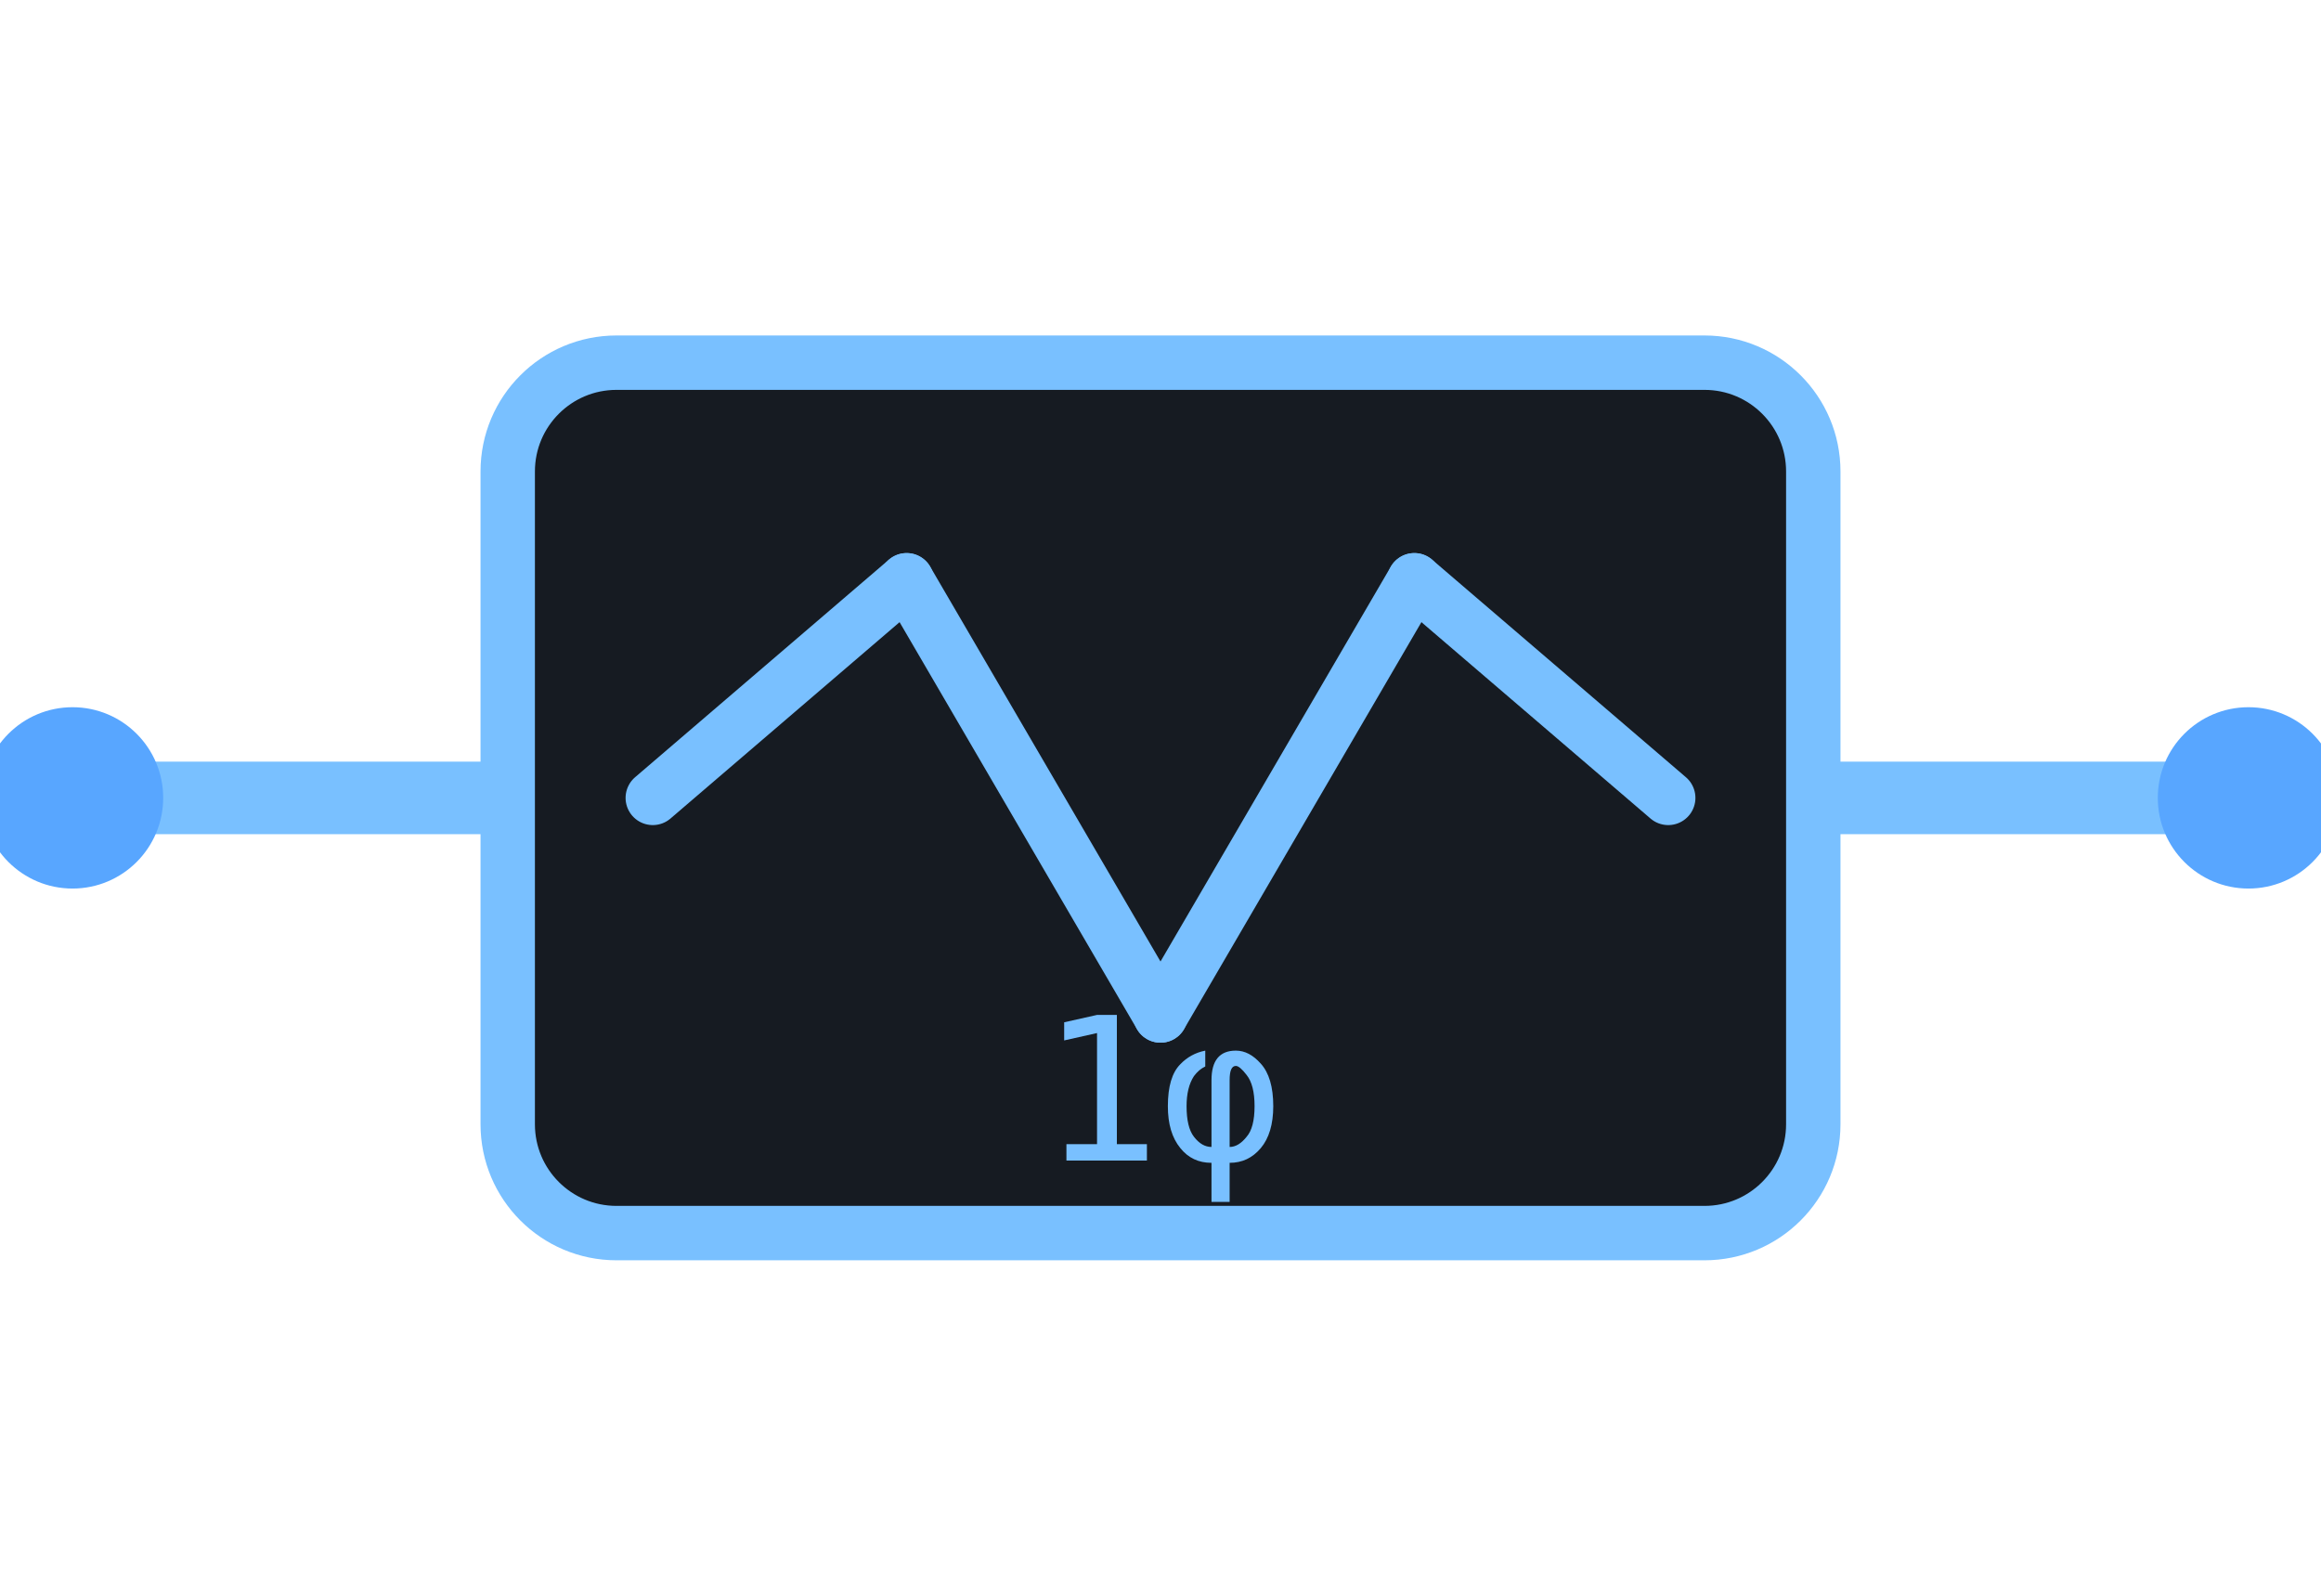
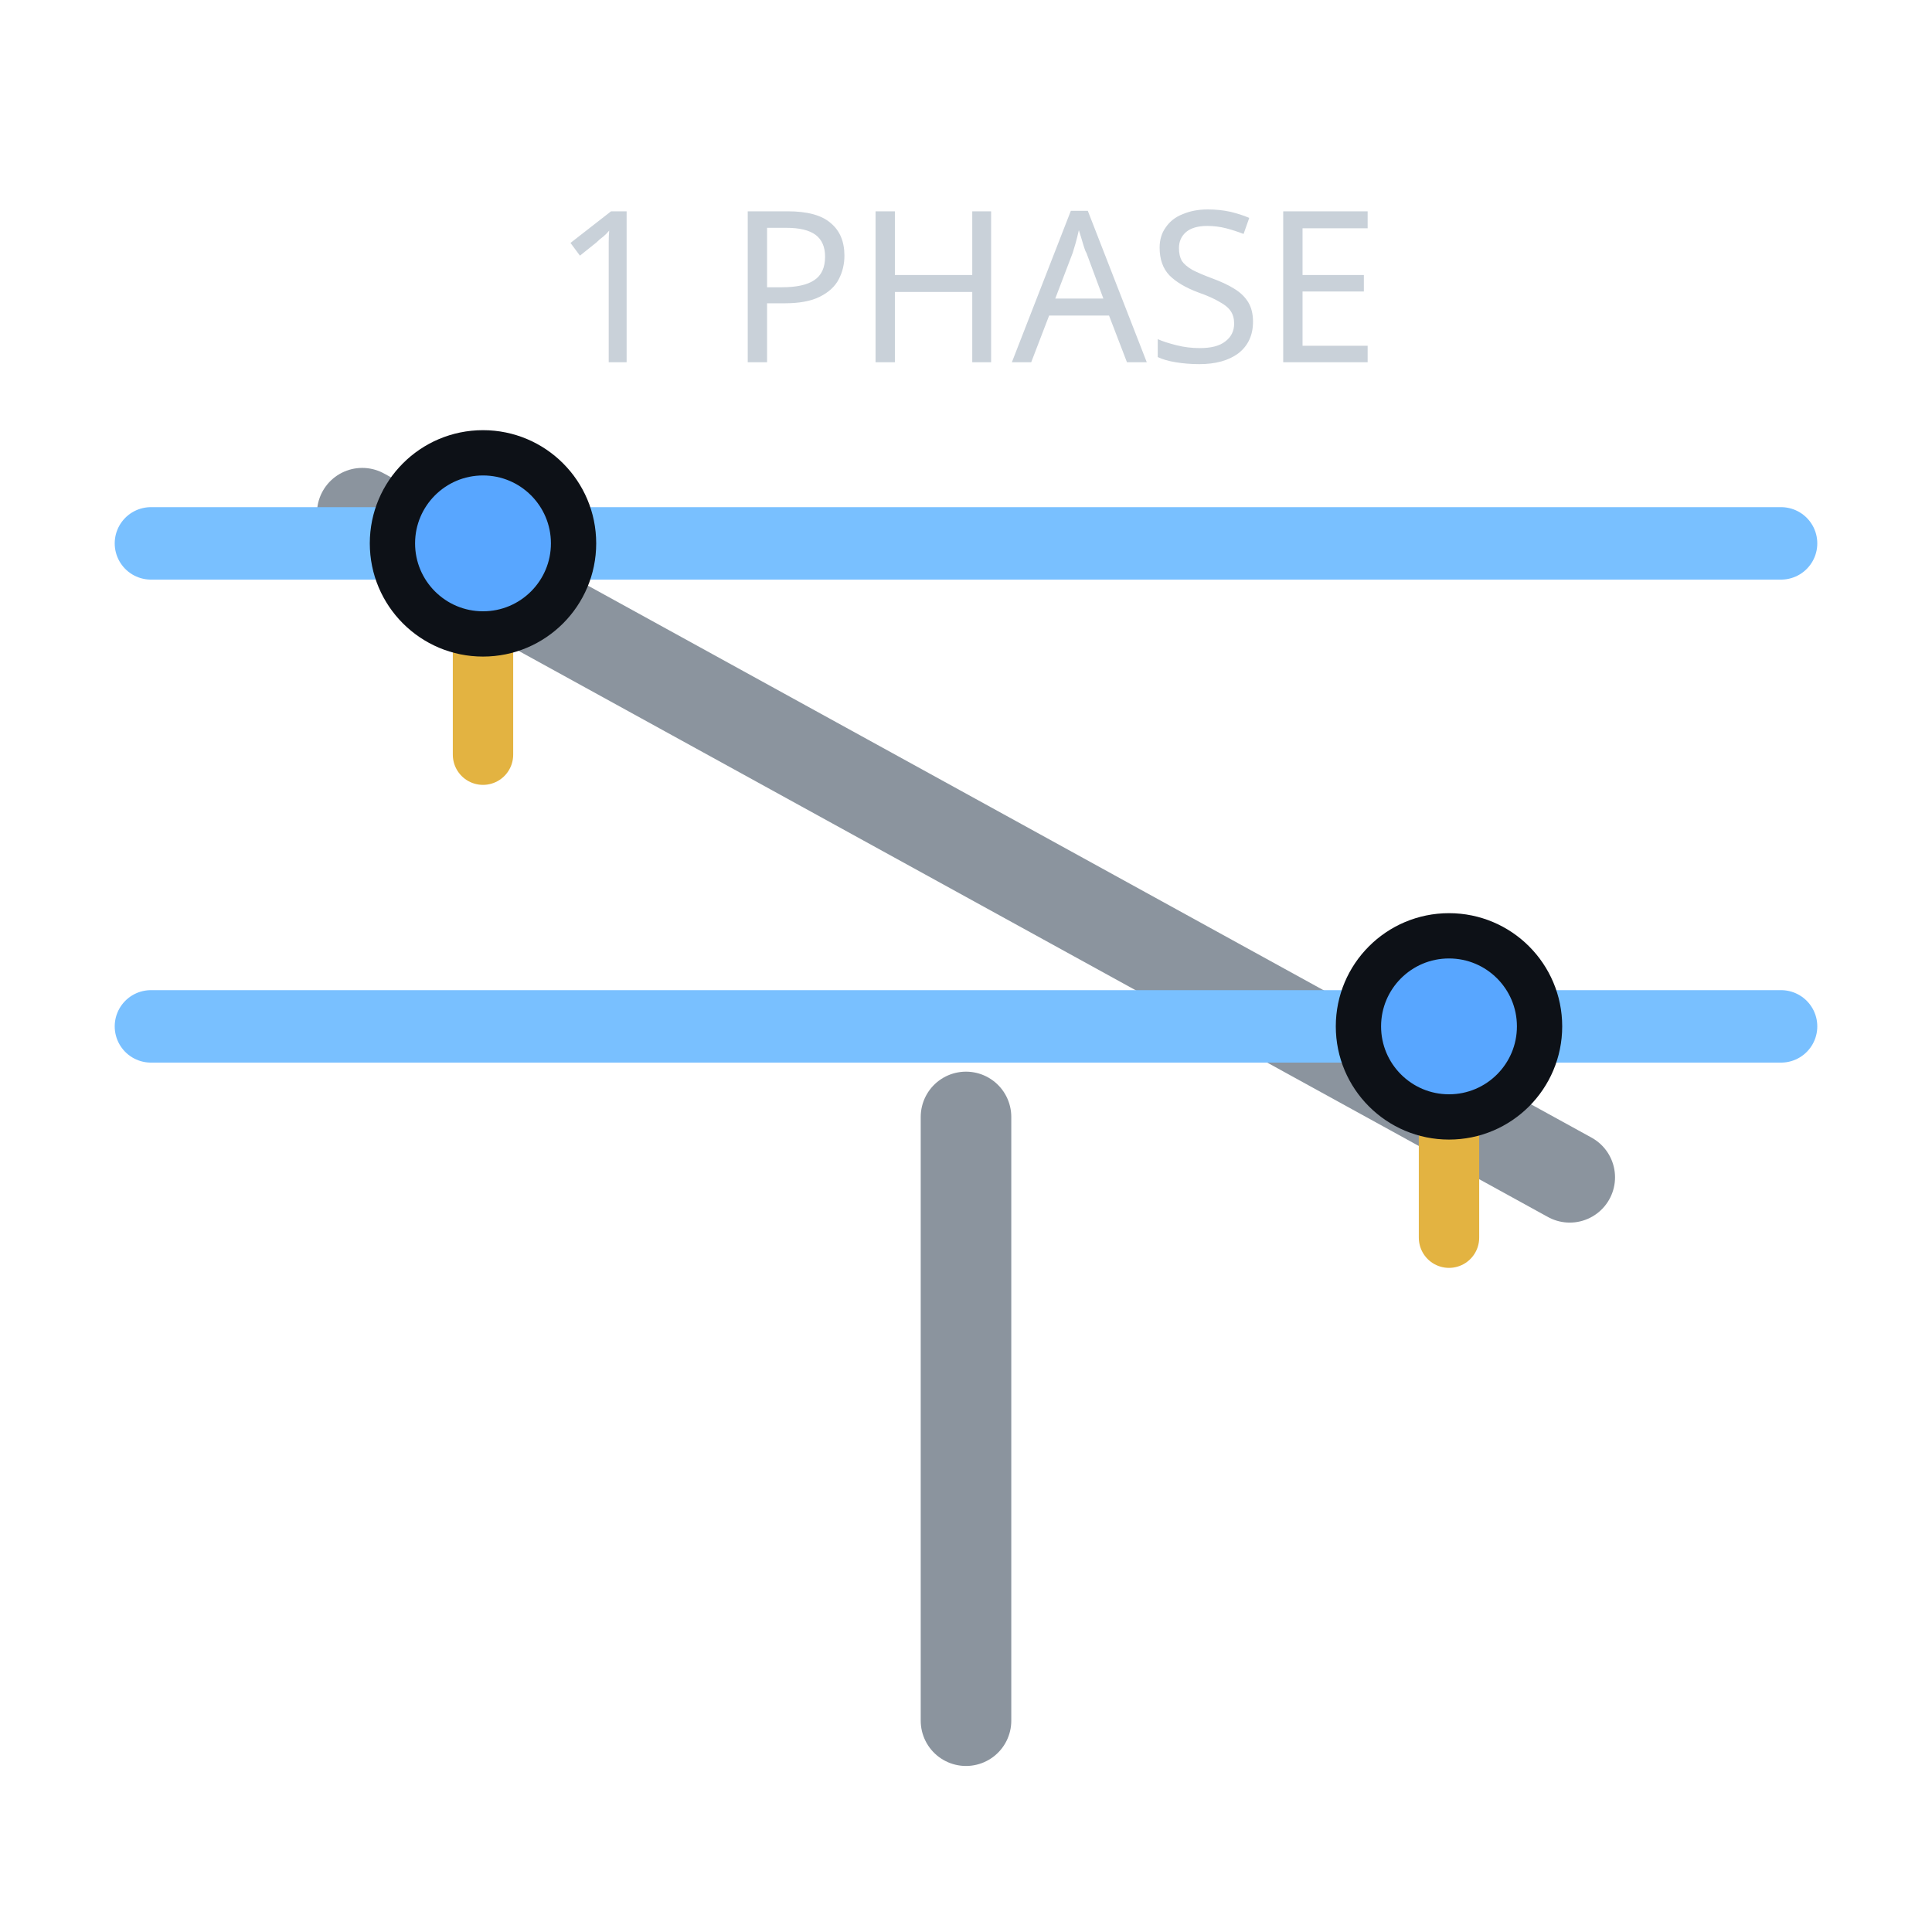
- <svg xmlns="http://www.w3.org/2000/svg" viewBox="-32 -22 64 44" width="64" height="44">
-   <line x1="-30" y1="0" x2="-18" y2="0" stroke="#79C0FF" stroke-width="2" stroke-linecap="round" />
-   <line x1="18" y1="0" x2="30" y2="0" stroke="#79C0FF" stroke-width="2" stroke-linecap="round" />
-   <rect x="-18" y="-12" width="36" height="24" rx="3" ry="3" fill="#161B22" stroke="#79C0FF" stroke-width="1.5" />
-   <line x1="-14" y1="0" x2="-7" y2="-6" stroke="#79C0FF" stroke-width="1.5" stroke-linecap="round" />
-   <line x1="-7" y1="-6" x2="0" y2="6" stroke="#79C0FF" stroke-width="1.5" stroke-linecap="round" />
-   <line x1="0" y1="6" x2="7" y2="-6" stroke="#79C0FF" stroke-width="1.5" stroke-linecap="round" />
-   <line x1="7" y1="-6" x2="14" y2="0" stroke="#79C0FF" stroke-width="1.5" stroke-linecap="round" />
-   <text x="0" y="10" font-size="5.5" fill="#79C0FF" text-anchor="middle" font-family="monospace">1φ</text>
-   <circle cx="-30" cy="0" r="2.5" fill="#58A6FF" />
-   <circle cx="30" cy="0" r="2.5" fill="#58A6FF" />
+ <svg xmlns="http://www.w3.org/2000/svg" viewBox="0 0 64 64">
+   <g fill="none" stroke-linecap="round" stroke-linejoin="round">
+     <path d="M32 37v20M12 17l40 22" stroke="#8B949E" stroke-width="3" />
+     <path d="M5 18h54M5 34h54" stroke="#79C0FF" stroke-width="2.4" />
+     <path d="M16 20v5M48 36v5" stroke="#E3B341" stroke-width="2" />
+   </g>
+   <g fill="#58A6FF" stroke="#0D1117" stroke-width="1.5">
+     <circle cx="16" cy="18" r="3" />
+     <circle cx="48" cy="34" r="3" />
+   </g>
+   <text x="32" y="12" fill="#C9D1D9" font-family="sans-serif" font-size="7" text-anchor="middle">1 PHASE</text>
</svg>
